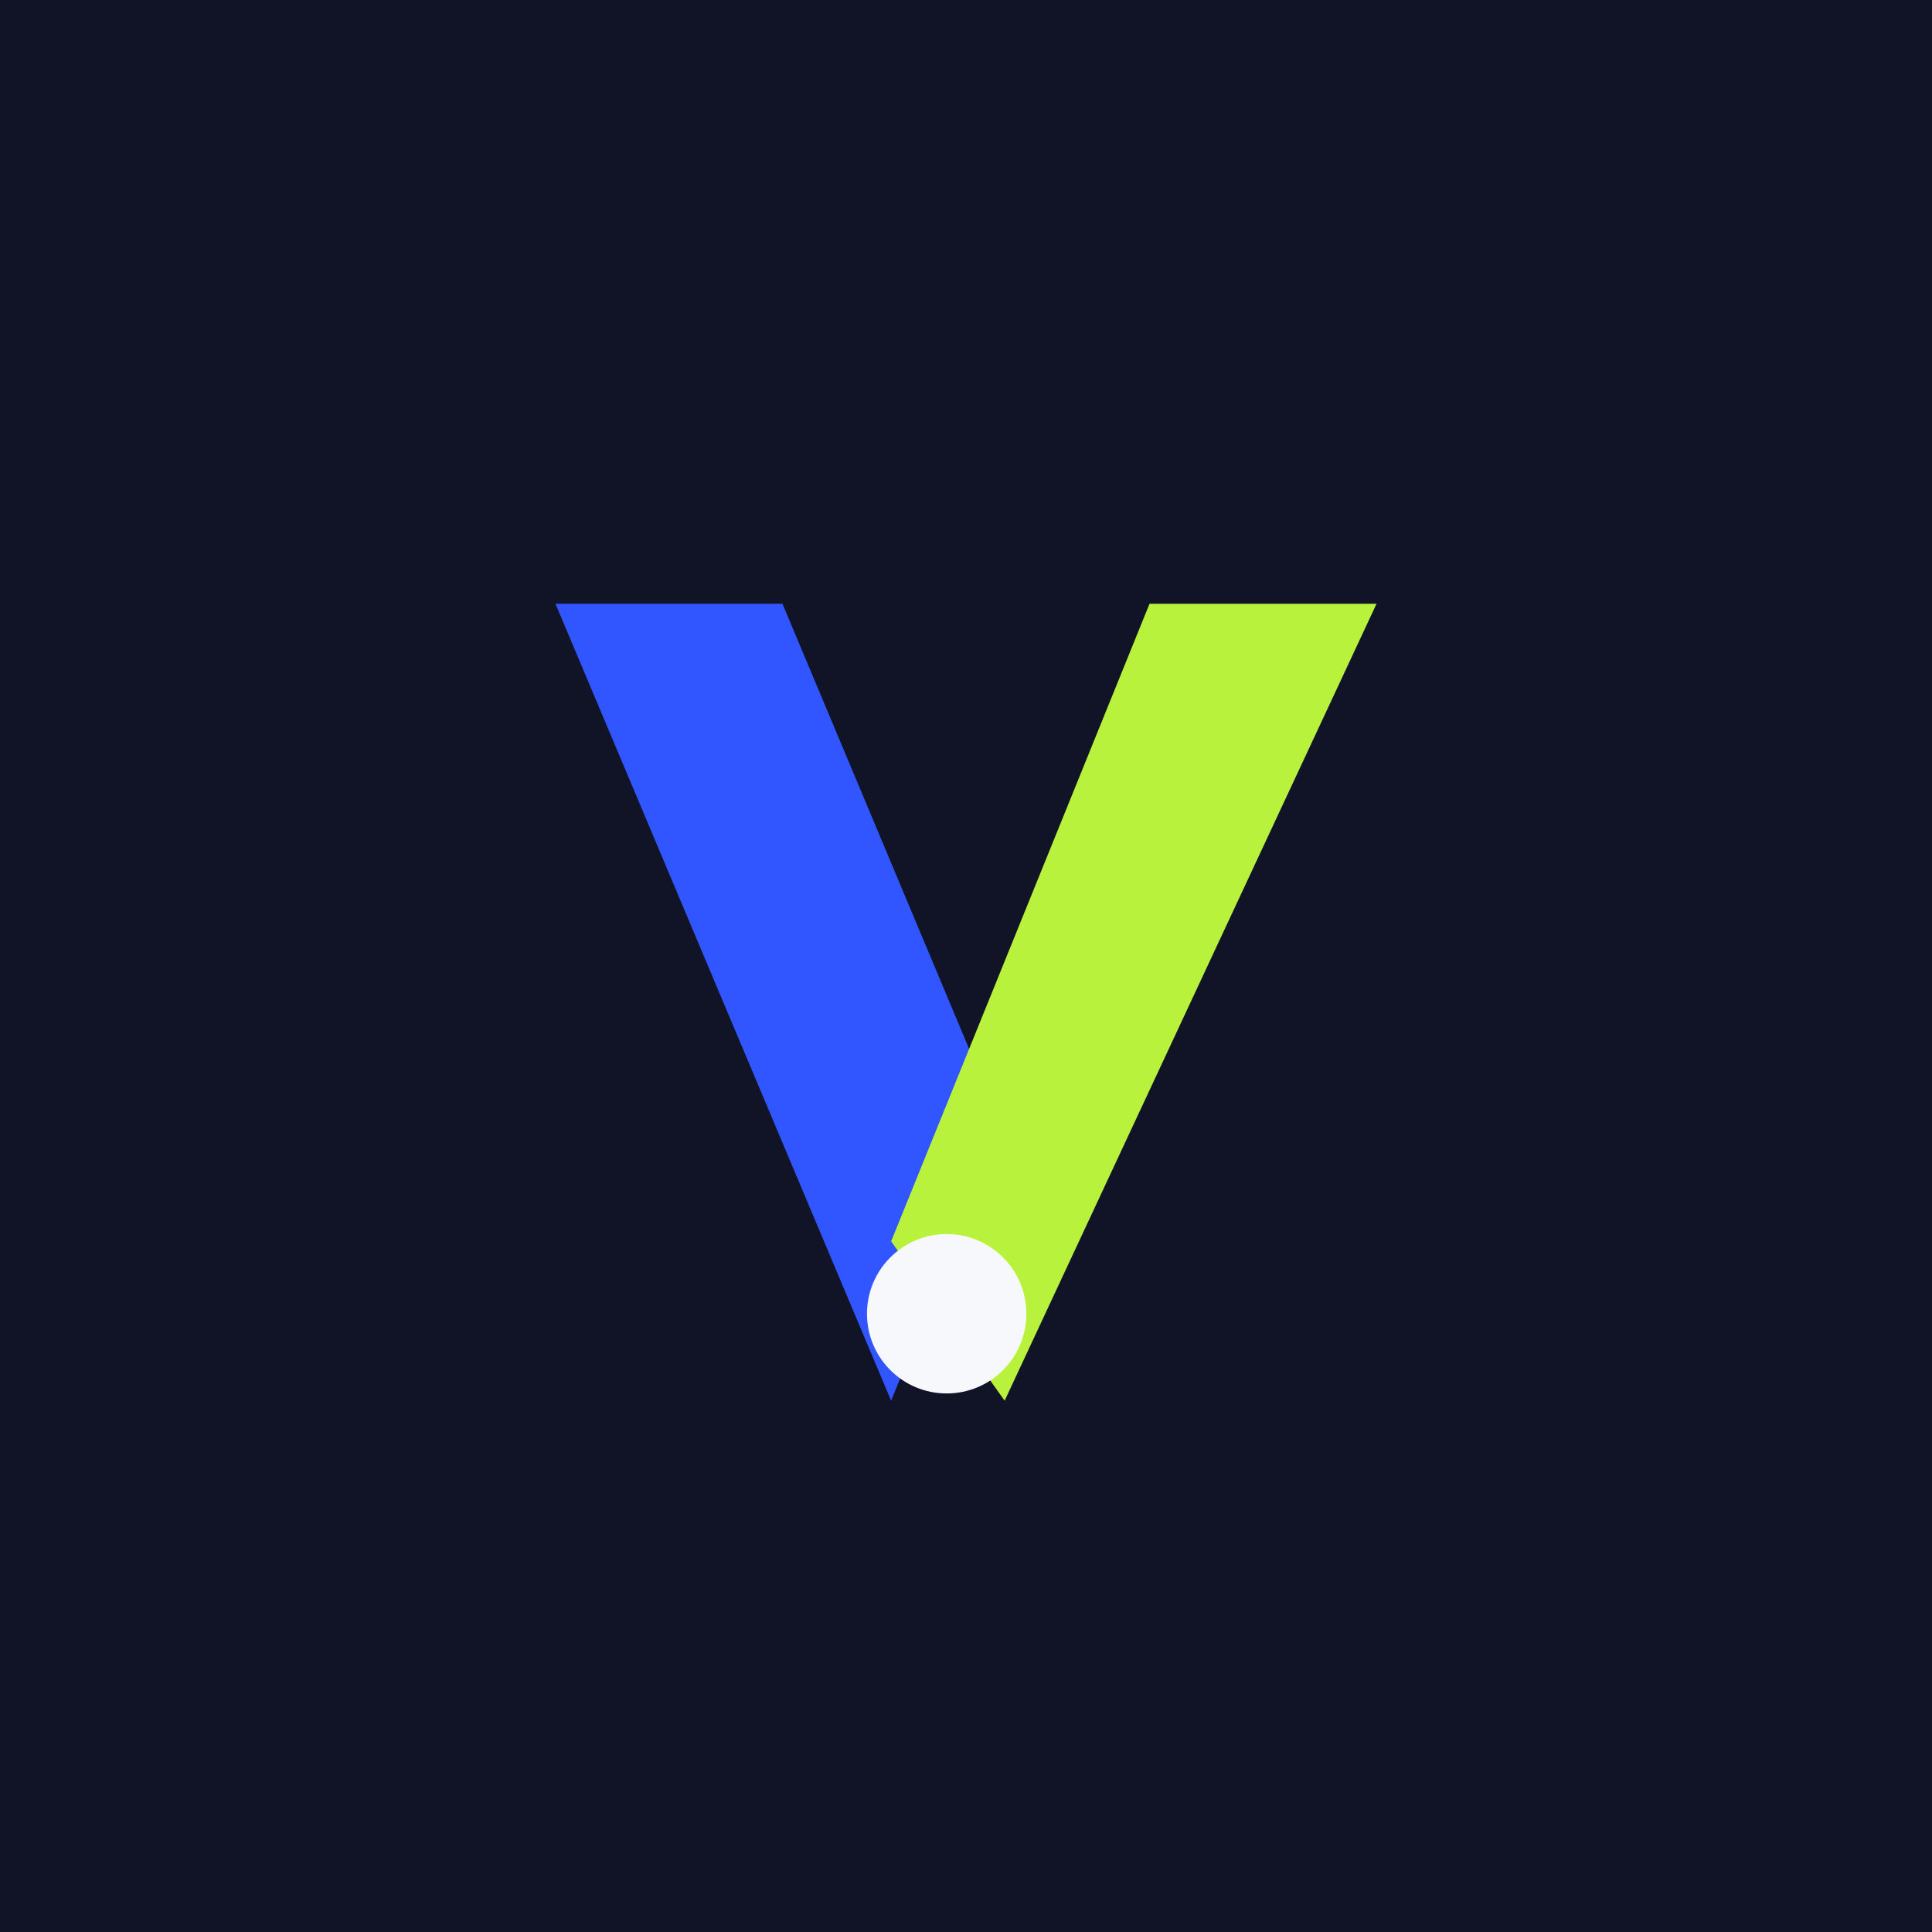
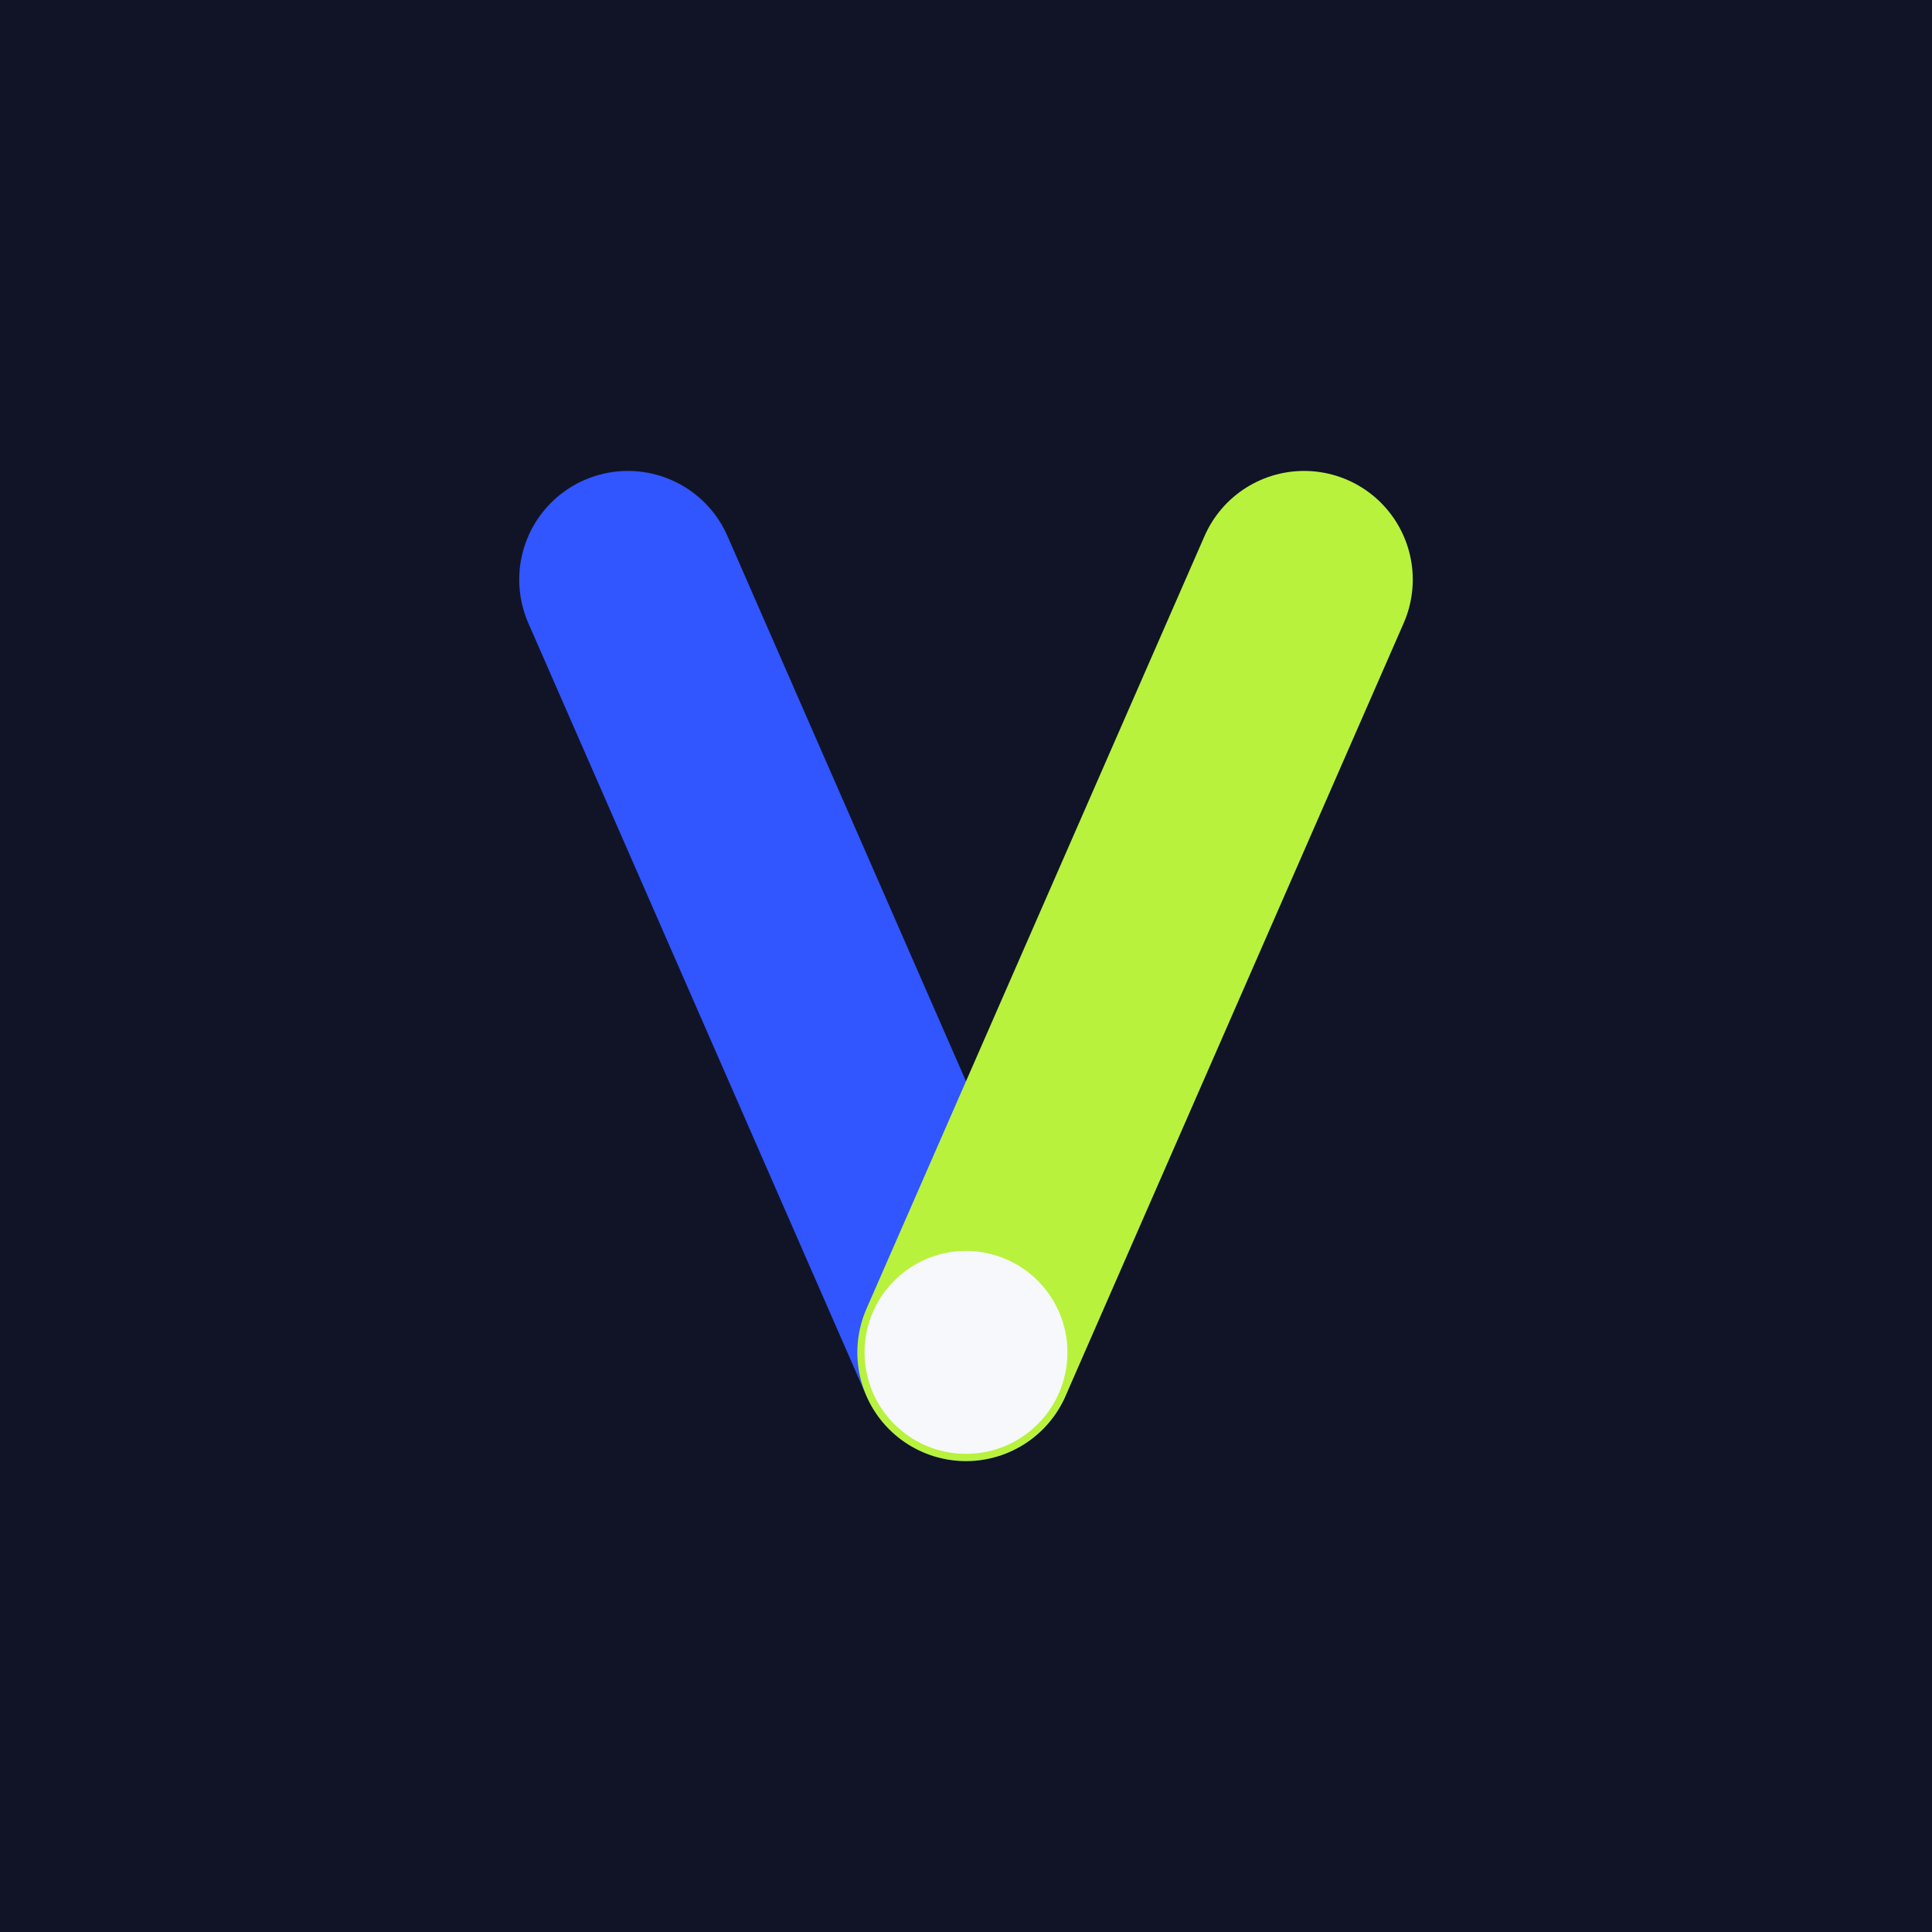
<svg xmlns="http://www.w3.org/2000/svg" width="1024" height="1024" viewBox="0 0 1024 1024">
  <rect width="1024" height="1024" rx="0" fill="#101426" />
  <g transform="translate(204.8 204.8) scale(12.8)">
-     <path d="M7 9h9.4l9.1 21.7L20.9 42 7 9Z" fill="#3155ff" />
-     <path d="M41 9h-9.4L20.9 35.4 25.6 42 41 9Z" fill="#b8f23d" />
-     <circle cx="23.2" cy="38.4" r="3.3" fill="#f7f8fc" />
+     <line x1="10" y1="8" x2="24" y2="40" stroke="#3155ff" stroke-width="9" stroke-linecap="round" />
+     <line x1="38" y1="8" x2="24" y2="40" stroke="#b8f23d" stroke-width="9" stroke-linecap="round" />
+     <circle cx="24" cy="40" r="4.2" fill="#f7f8fc" />
  </g>
</svg>
